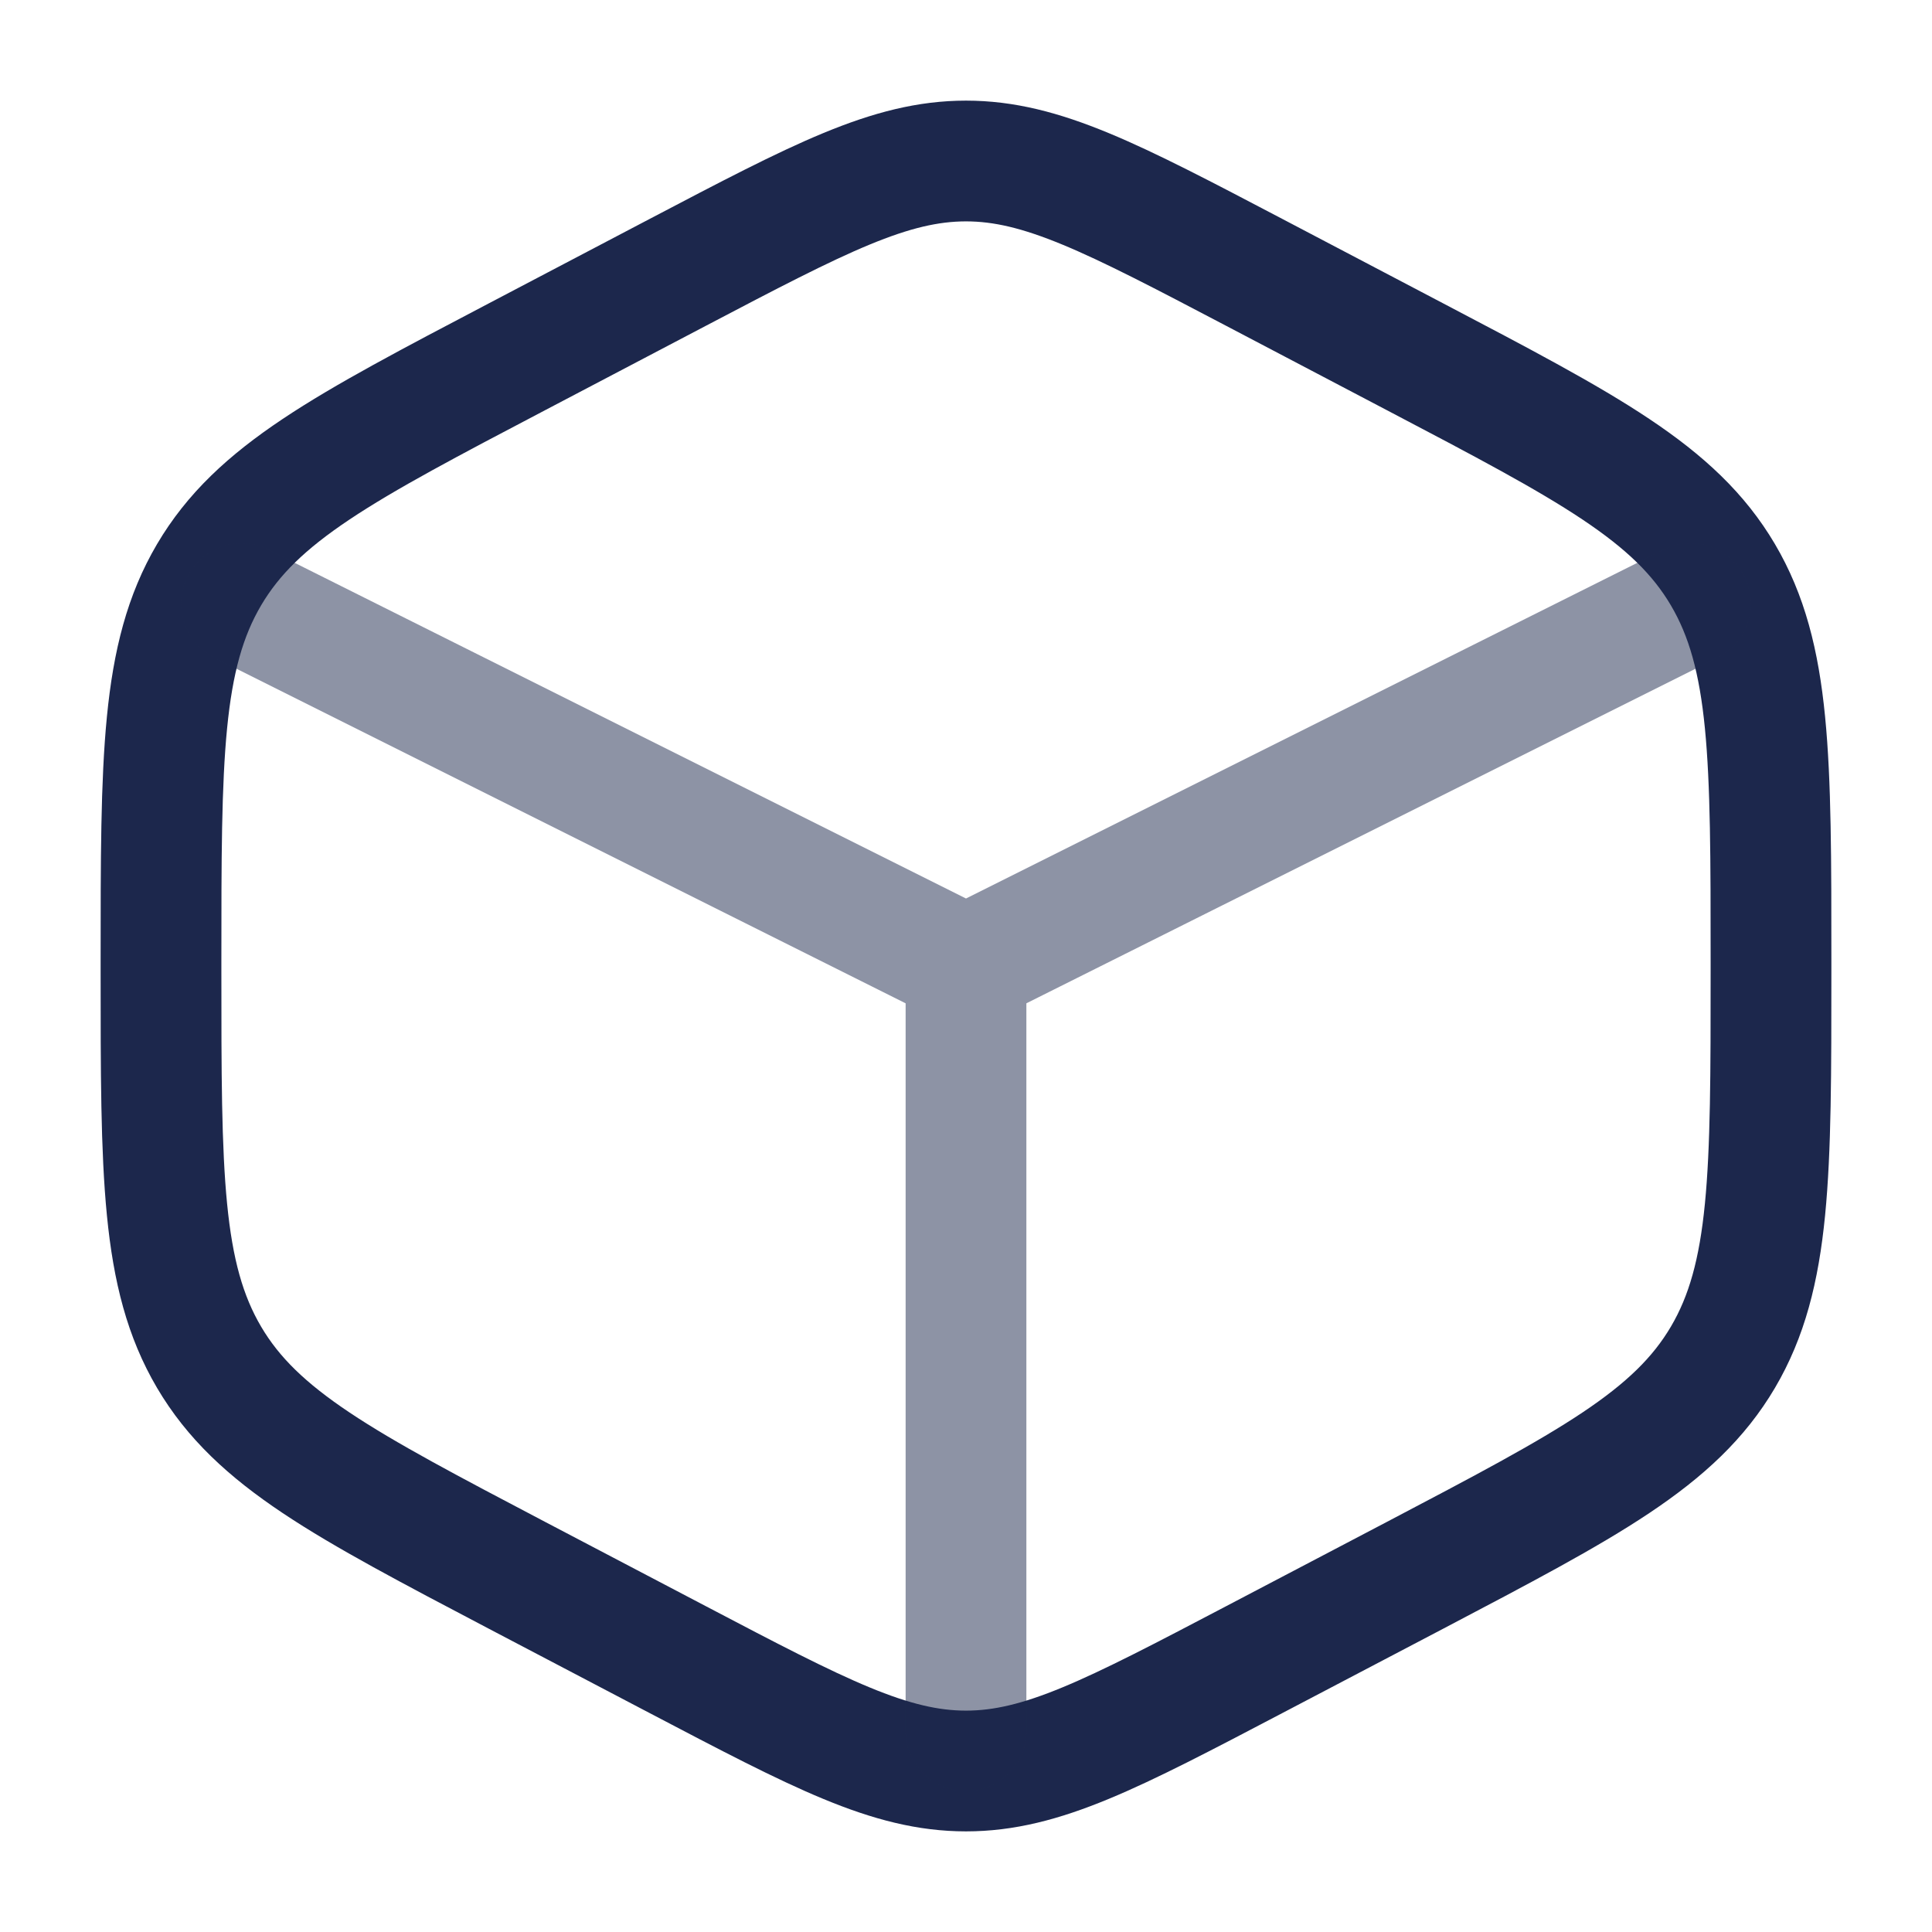
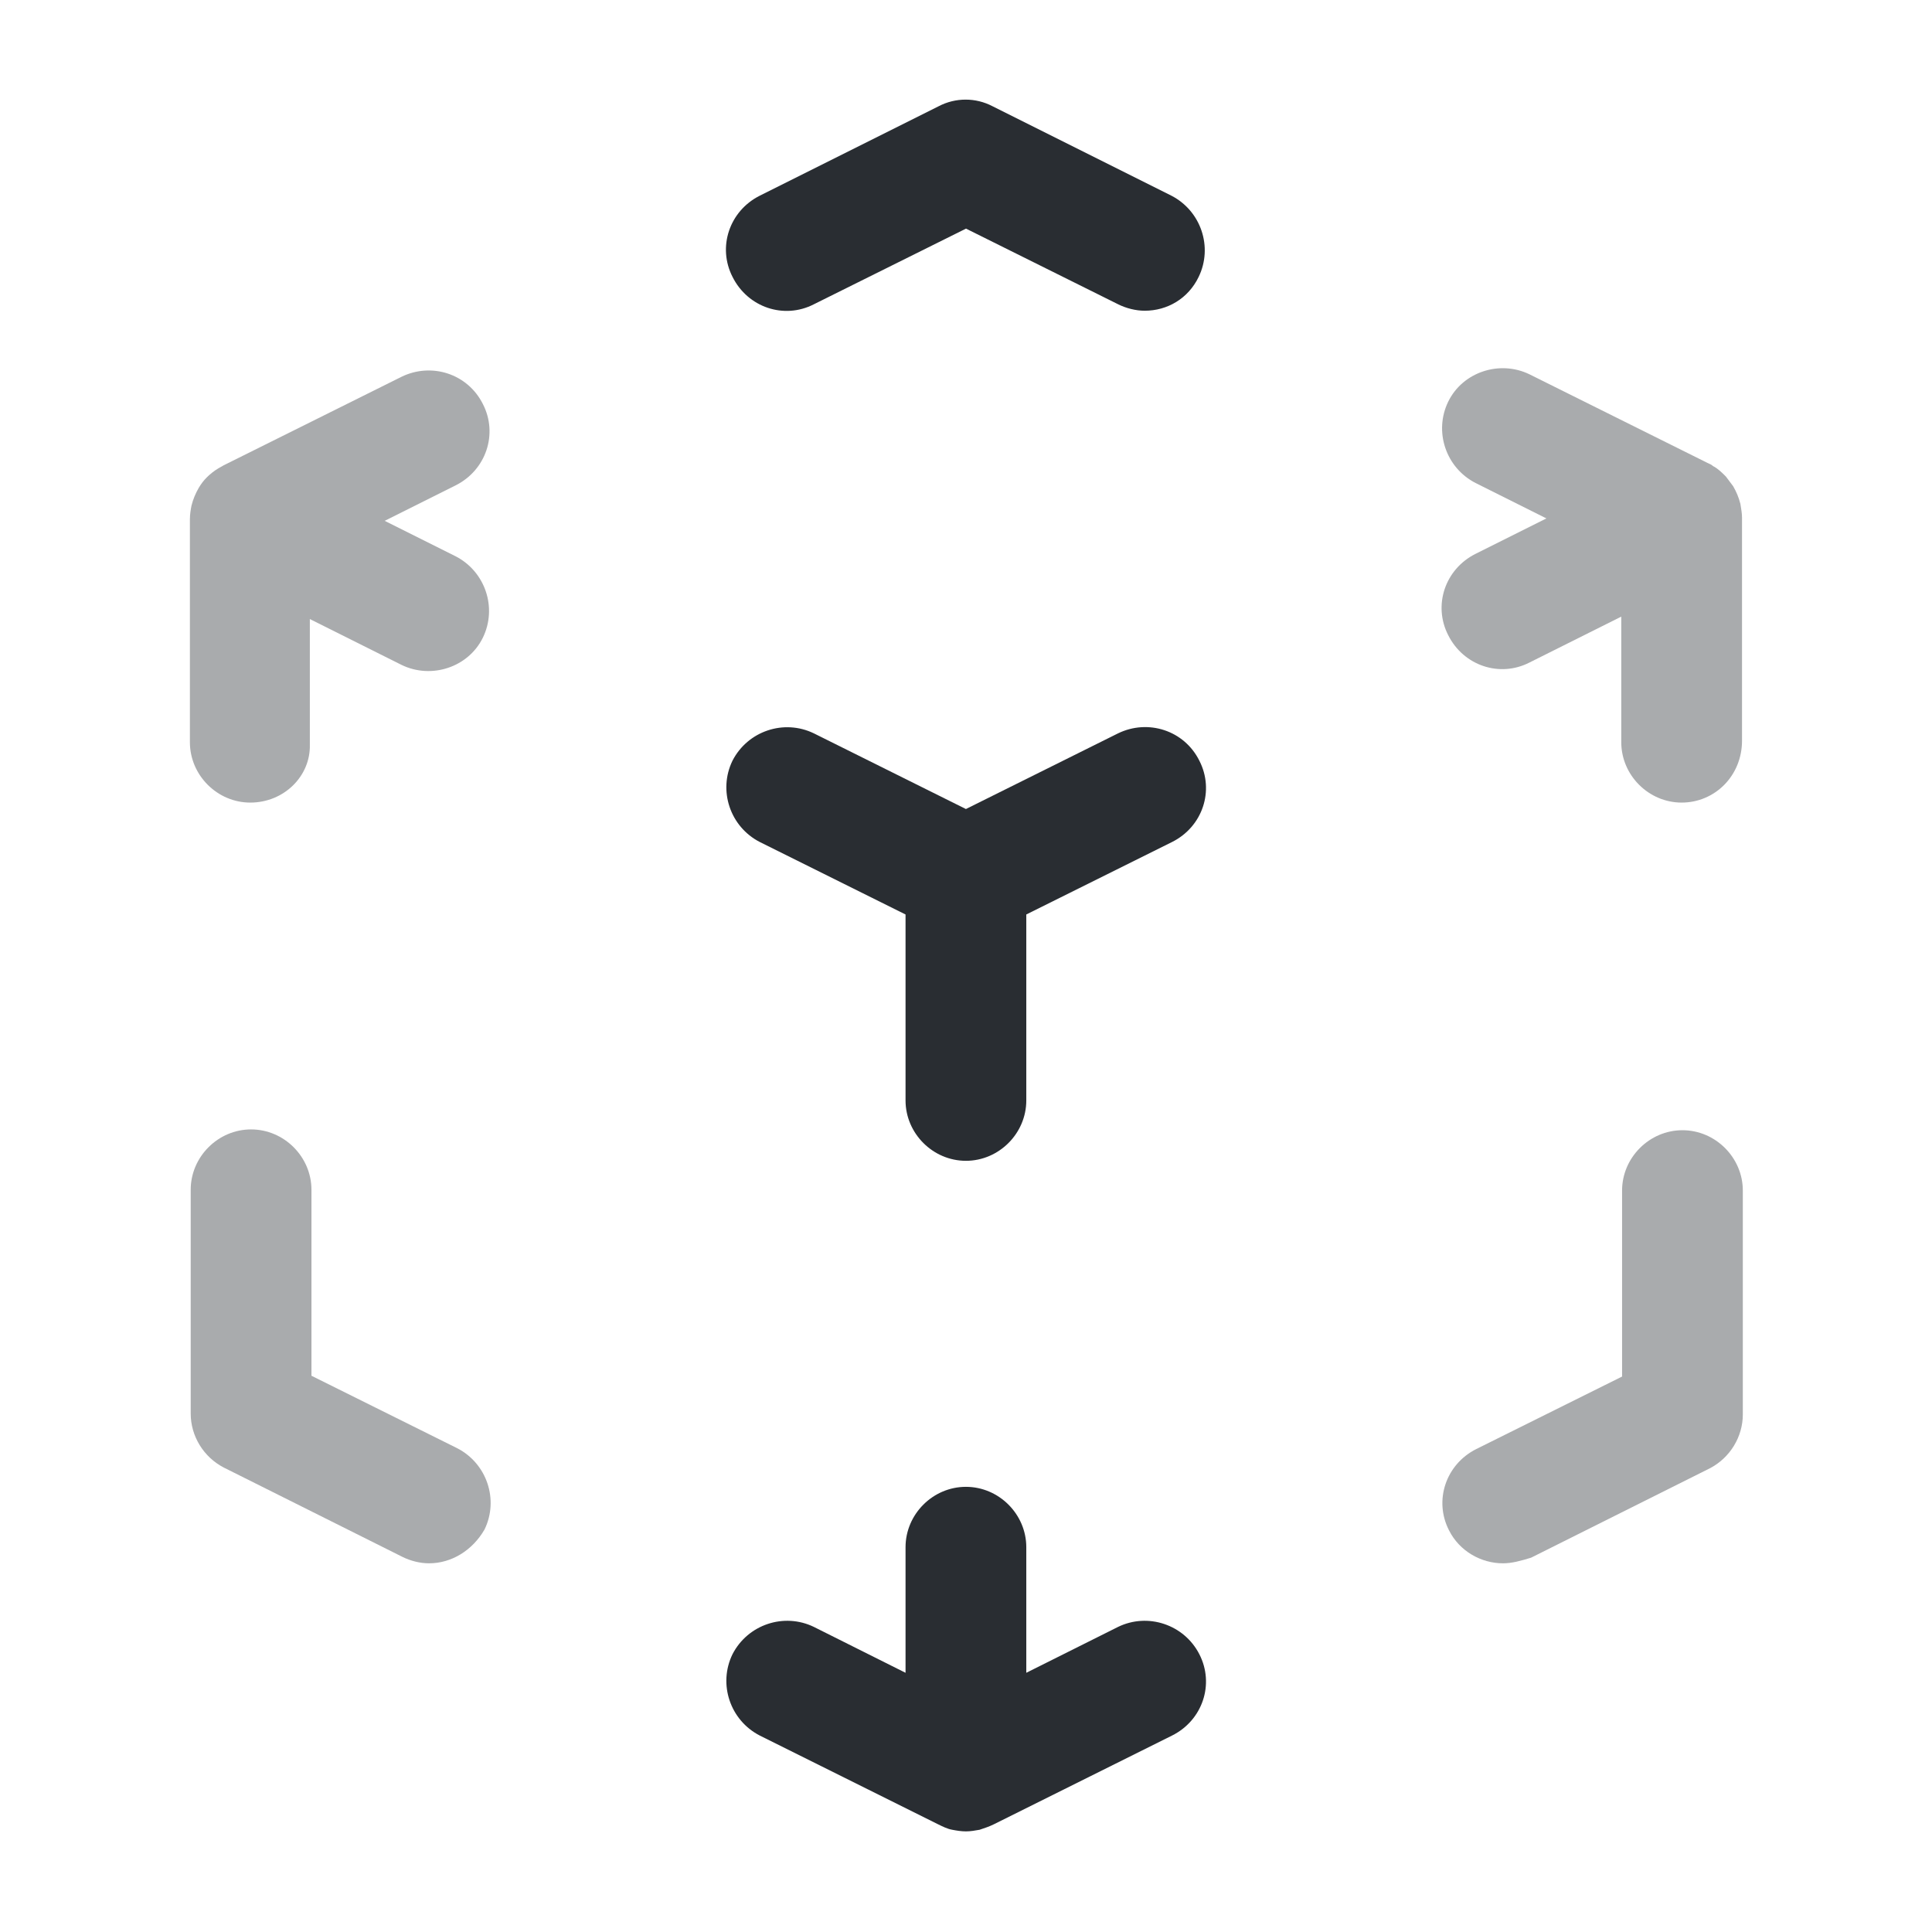
<svg xmlns="http://www.w3.org/2000/svg" width="800px" height="800px" viewBox="0 0 24 24" fill="none">
-   <path d="M15.578 3.382L17.578 4.432C19.729 5.561 20.805 6.125 21.403 7.14C22 8.154 22 9.417 22 11.941V12.059C22 14.583 22 15.846 21.403 16.86C20.805 17.875 19.729 18.439 17.578 19.569L15.578 20.618C13.822 21.539 12.944 22 12 22C11.056 22 10.178 21.539 8.422 20.618L6.422 19.569C4.271 18.439 3.195 17.875 2.597 16.86C2 15.846 2 14.583 2 12.059V11.941C2 9.417 2 8.154 2.597 7.14C3.195 6.125 4.271 5.561 6.422 4.432L8.422 3.382C10.178 2.461 11.056 2 12 2C12.944 2 13.822 2.461 15.578 3.382Z" stroke="#1C274C" stroke-width="1.5" stroke-linecap="round" />
-   <path opacity="0.5" d="M21 7.5L12 12M12 12L3 7.5M12 12V21.5" stroke="#1C274C" stroke-width="1.5" stroke-linecap="round" />
+   <path opacity="0.4" d="M5.329 19.42C5.219 19.42 5.099 19.39 4.999 19.34L2.779 18.23C2.529 18.1 2.369 17.84 2.369 17.56V14.78C2.369 14.37 2.709 14.03 3.119 14.03C3.529 14.03 3.869 14.37 3.869 14.78V17.09L5.679 17.99C6.049 18.18 6.199 18.63 6.019 19C5.869 19.26 5.609 19.42 5.329 19.42Z" fill="#292D32" />
+   <path d="M11.999 22.75C11.94 22.75 11.88 22.74 11.829 22.73C11.77 22.72 11.71 22.69 11.649 22.66L9.439 21.56C9.069 21.37 8.919 20.92 9.099 20.55C9.289 20.18 9.739 20.03 10.11 20.21L11.249 20.78V19.22C11.249 18.81 11.589 18.47 11.999 18.47C12.409 18.47 12.749 18.81 12.749 19.22V20.78L13.889 20.21C14.259 20.03 14.71 20.18 14.899 20.55C15.089 20.92 14.94 21.37 14.559 21.56L12.35 22.66C12.29 22.69 12.229 22.71 12.169 22.73C12.11 22.74 12.059 22.75 11.999 22.75Z" fill="#292D32" />
+   <path opacity="0.4" d="M18.67 19.42C18.4 19.42 18.13 19.27 18 19.01C17.81 18.64 17.96 18.19 18.34 18L20.15 17.1V14.79C20.15 14.38 20.49 14.04 20.9 14.04C21.31 14.04 21.65 14.38 21.65 14.79V17.57C21.65 17.85 21.49 18.11 21.24 18.24L19.02 19.35C18.89 19.39 18.78 19.42 18.67 19.42Z" fill="#292D32" />
+   <path d="M11.999 14.42C11.589 14.42 11.249 14.08 11.249 13.67V11.36L9.439 10.46C9.069 10.27 8.919 9.82 9.099 9.45C9.289 9.08 9.739 8.93 10.11 9.11L11.999 10.05L13.889 9.11C14.259 8.93 14.71 9.07 14.899 9.45C15.089 9.82 14.94 10.27 14.559 10.46L12.749 11.36V13.67C12.749 14.08 12.409 14.42 11.999 14.42Z" fill="#292D32" />
+   <path opacity="0.4" d="M3.109 9.97C2.699 9.97 2.359 9.63 2.359 9.22V6.46V6.45C2.359 6.39 2.369 6.33 2.379 6.28C2.399 6.2 2.429 6.13 2.469 6.06C2.499 6.01 2.529 5.97 2.569 5.93C2.609 5.89 2.659 5.85 2.709 5.82C2.729 5.81 2.759 5.79 2.779 5.78L4.989 4.68C5.359 4.5 5.809 4.64 5.999 5.02C6.189 5.39 6.039 5.84 5.659 6.03L4.779 6.47L5.659 6.91C6.029 7.1 6.179 7.55 5.999 7.92C5.819 8.29 5.359 8.44 4.989 8.26L3.849 7.69V9.25C3.859 9.64 3.529 9.97 3.109 9.97Z" fill="#292D32" />
+   <path d="M14.22 3.86C14.11 3.86 13.99 3.83 13.89 3.78L12 2.84L10.11 3.78C9.74 3.97 9.29 3.82 9.1 3.44C8.91 3.07 9.06 2.62 9.44 2.43L11.66 1.32C11.87 1.21 12.12 1.21 12.33 1.32L14.55 2.43C14.92 2.62 15.07 3.07 14.89 3.44C14.76 3.71 14.5 3.86 14.22 3.86Z" fill="#292D32" />
+   <path opacity="0.4" d="M20.89 9.97C20.48 9.97 20.14 9.63 20.14 9.22V7.66L19 8.23C18.63 8.42 18.18 8.27 17.99 7.89C17.8 7.52 17.95 7.07 18.33 6.88L19.21 6.44L18.33 6C17.96 5.81 17.81 5.36 17.99 4.99C18.17 4.62 18.63 4.47 19 4.65L21.21 5.75C21.23 5.76 21.26 5.77 21.28 5.79C21.34 5.82 21.39 5.87 21.44 5.92C21.47 5.96 21.5 6 21.53 6.04C21.57 6.11 21.6 6.18 21.62 6.26C21.63 6.32 21.64 6.38 21.64 6.43V6.44V9.2C21.64 9.64 21.3 9.97 20.89 9.97Z" fill="#292D32" />
</svg>
